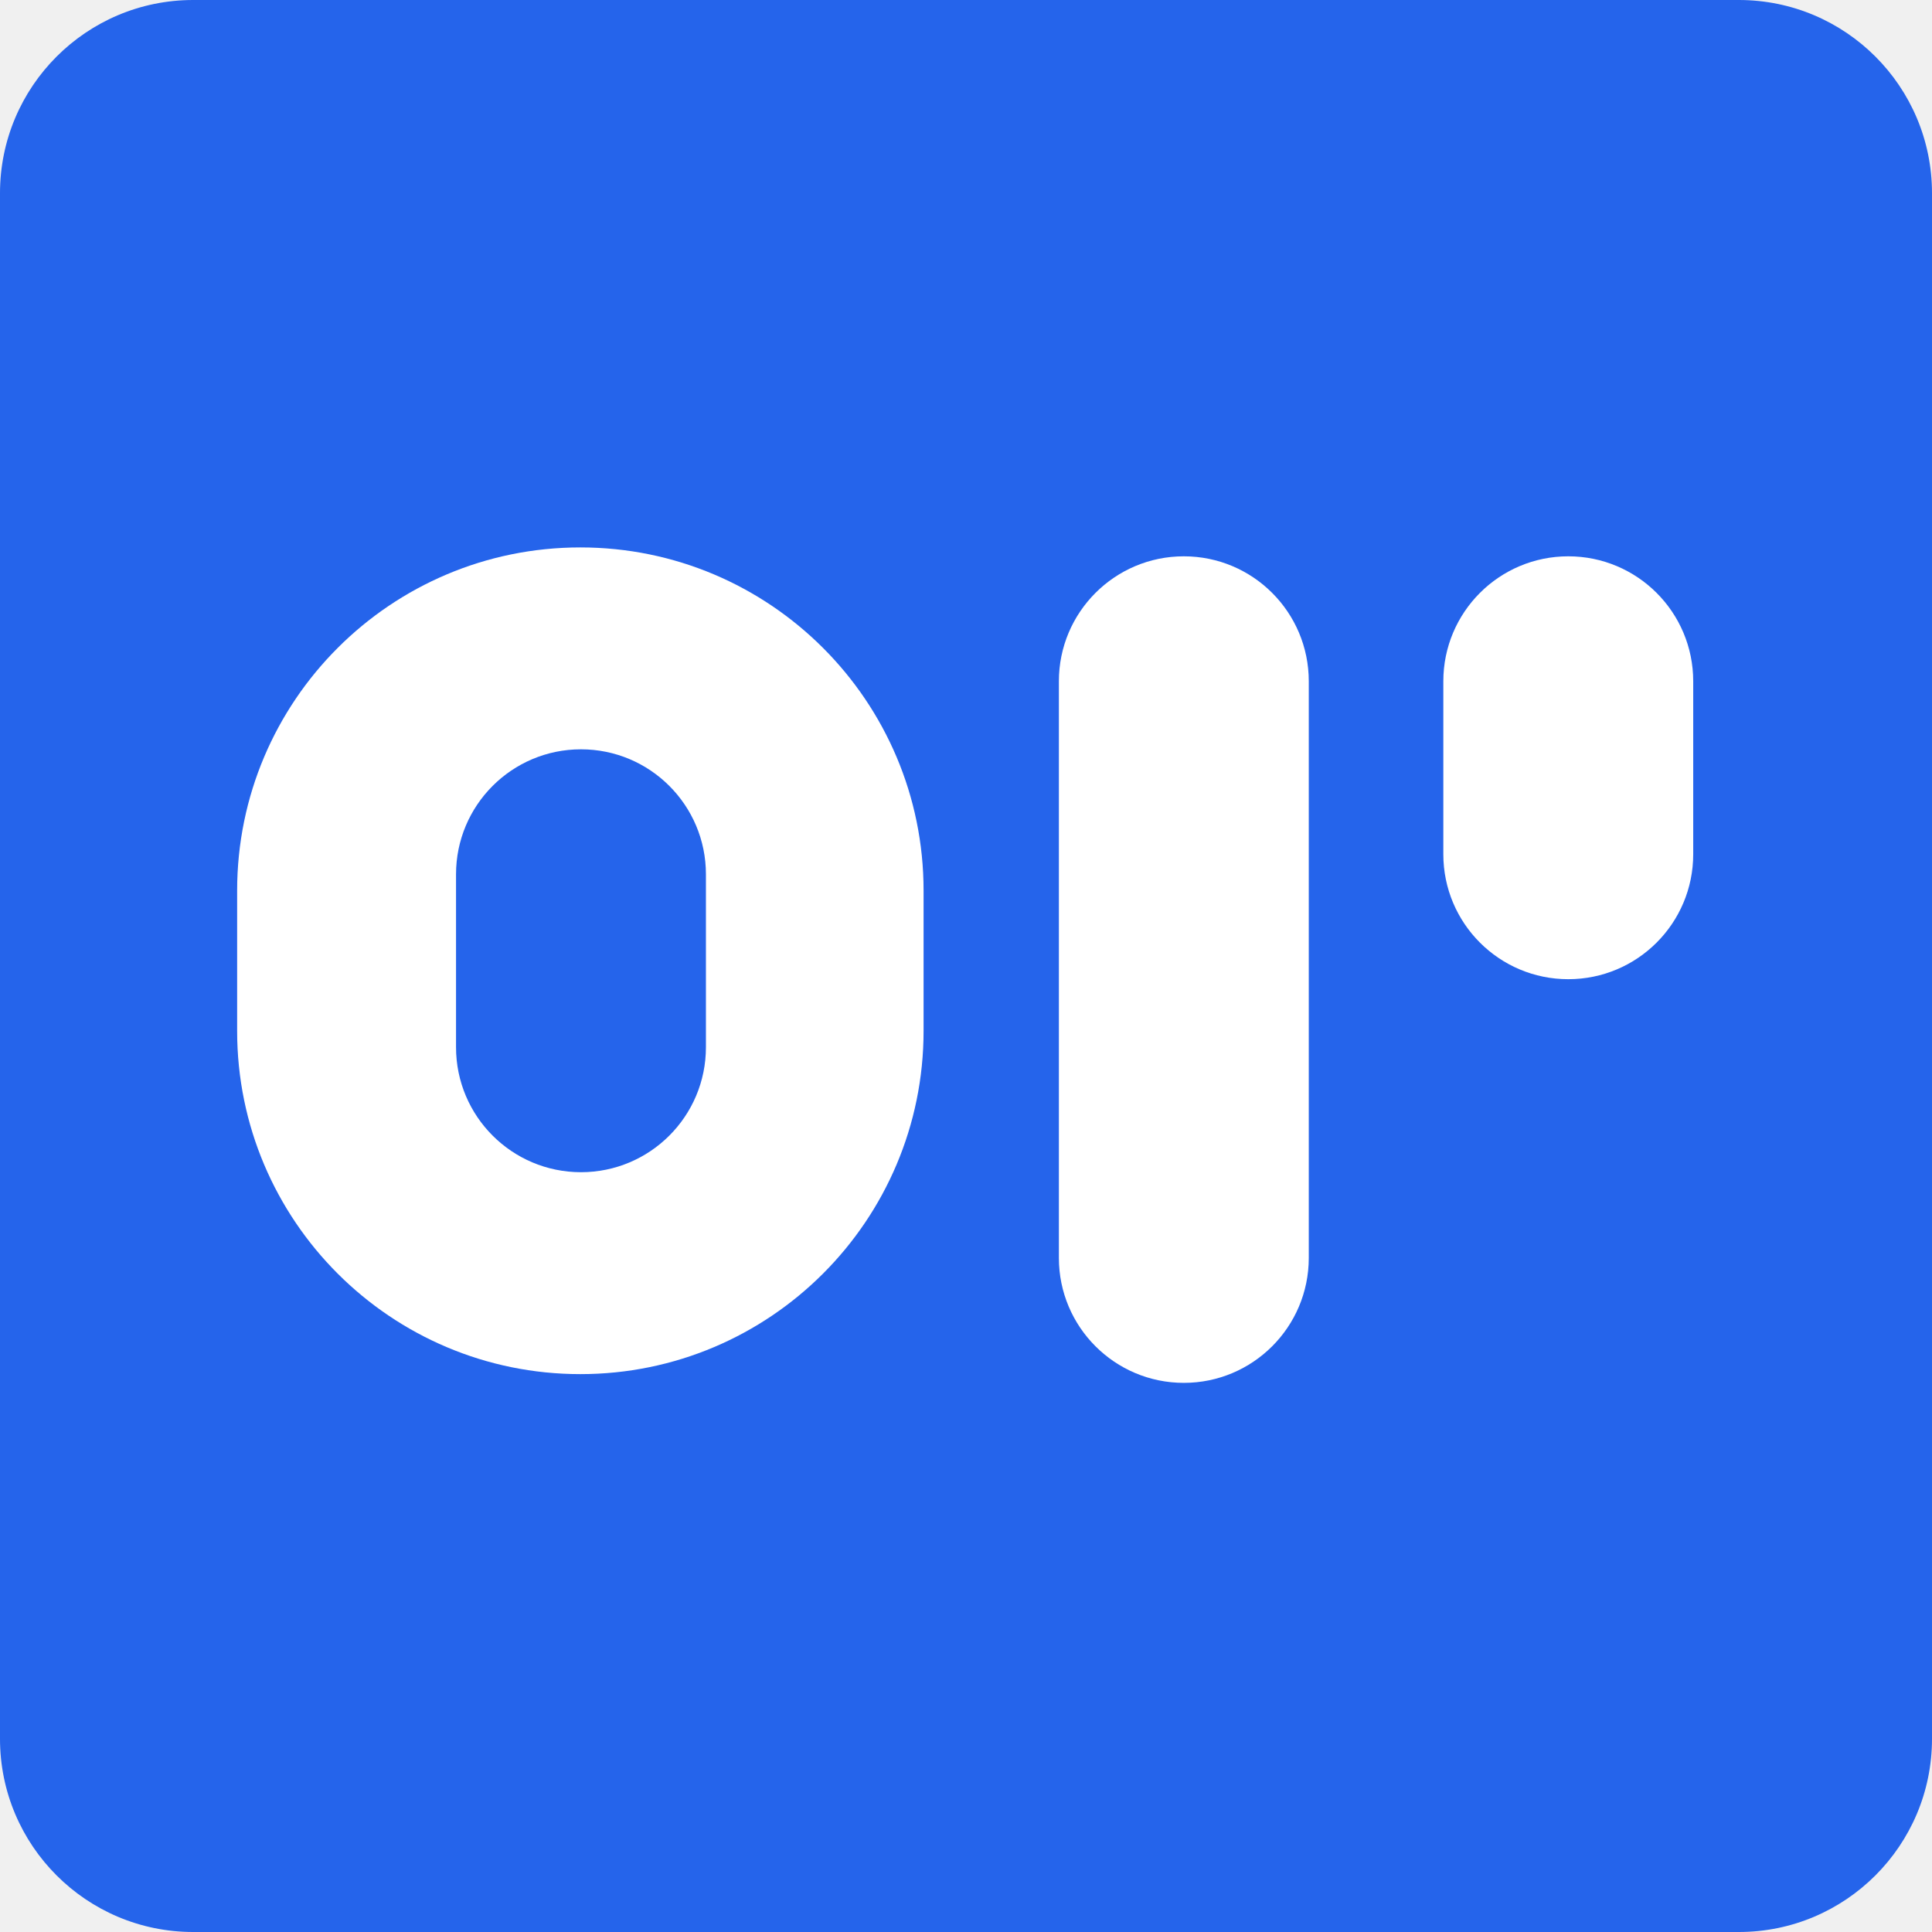
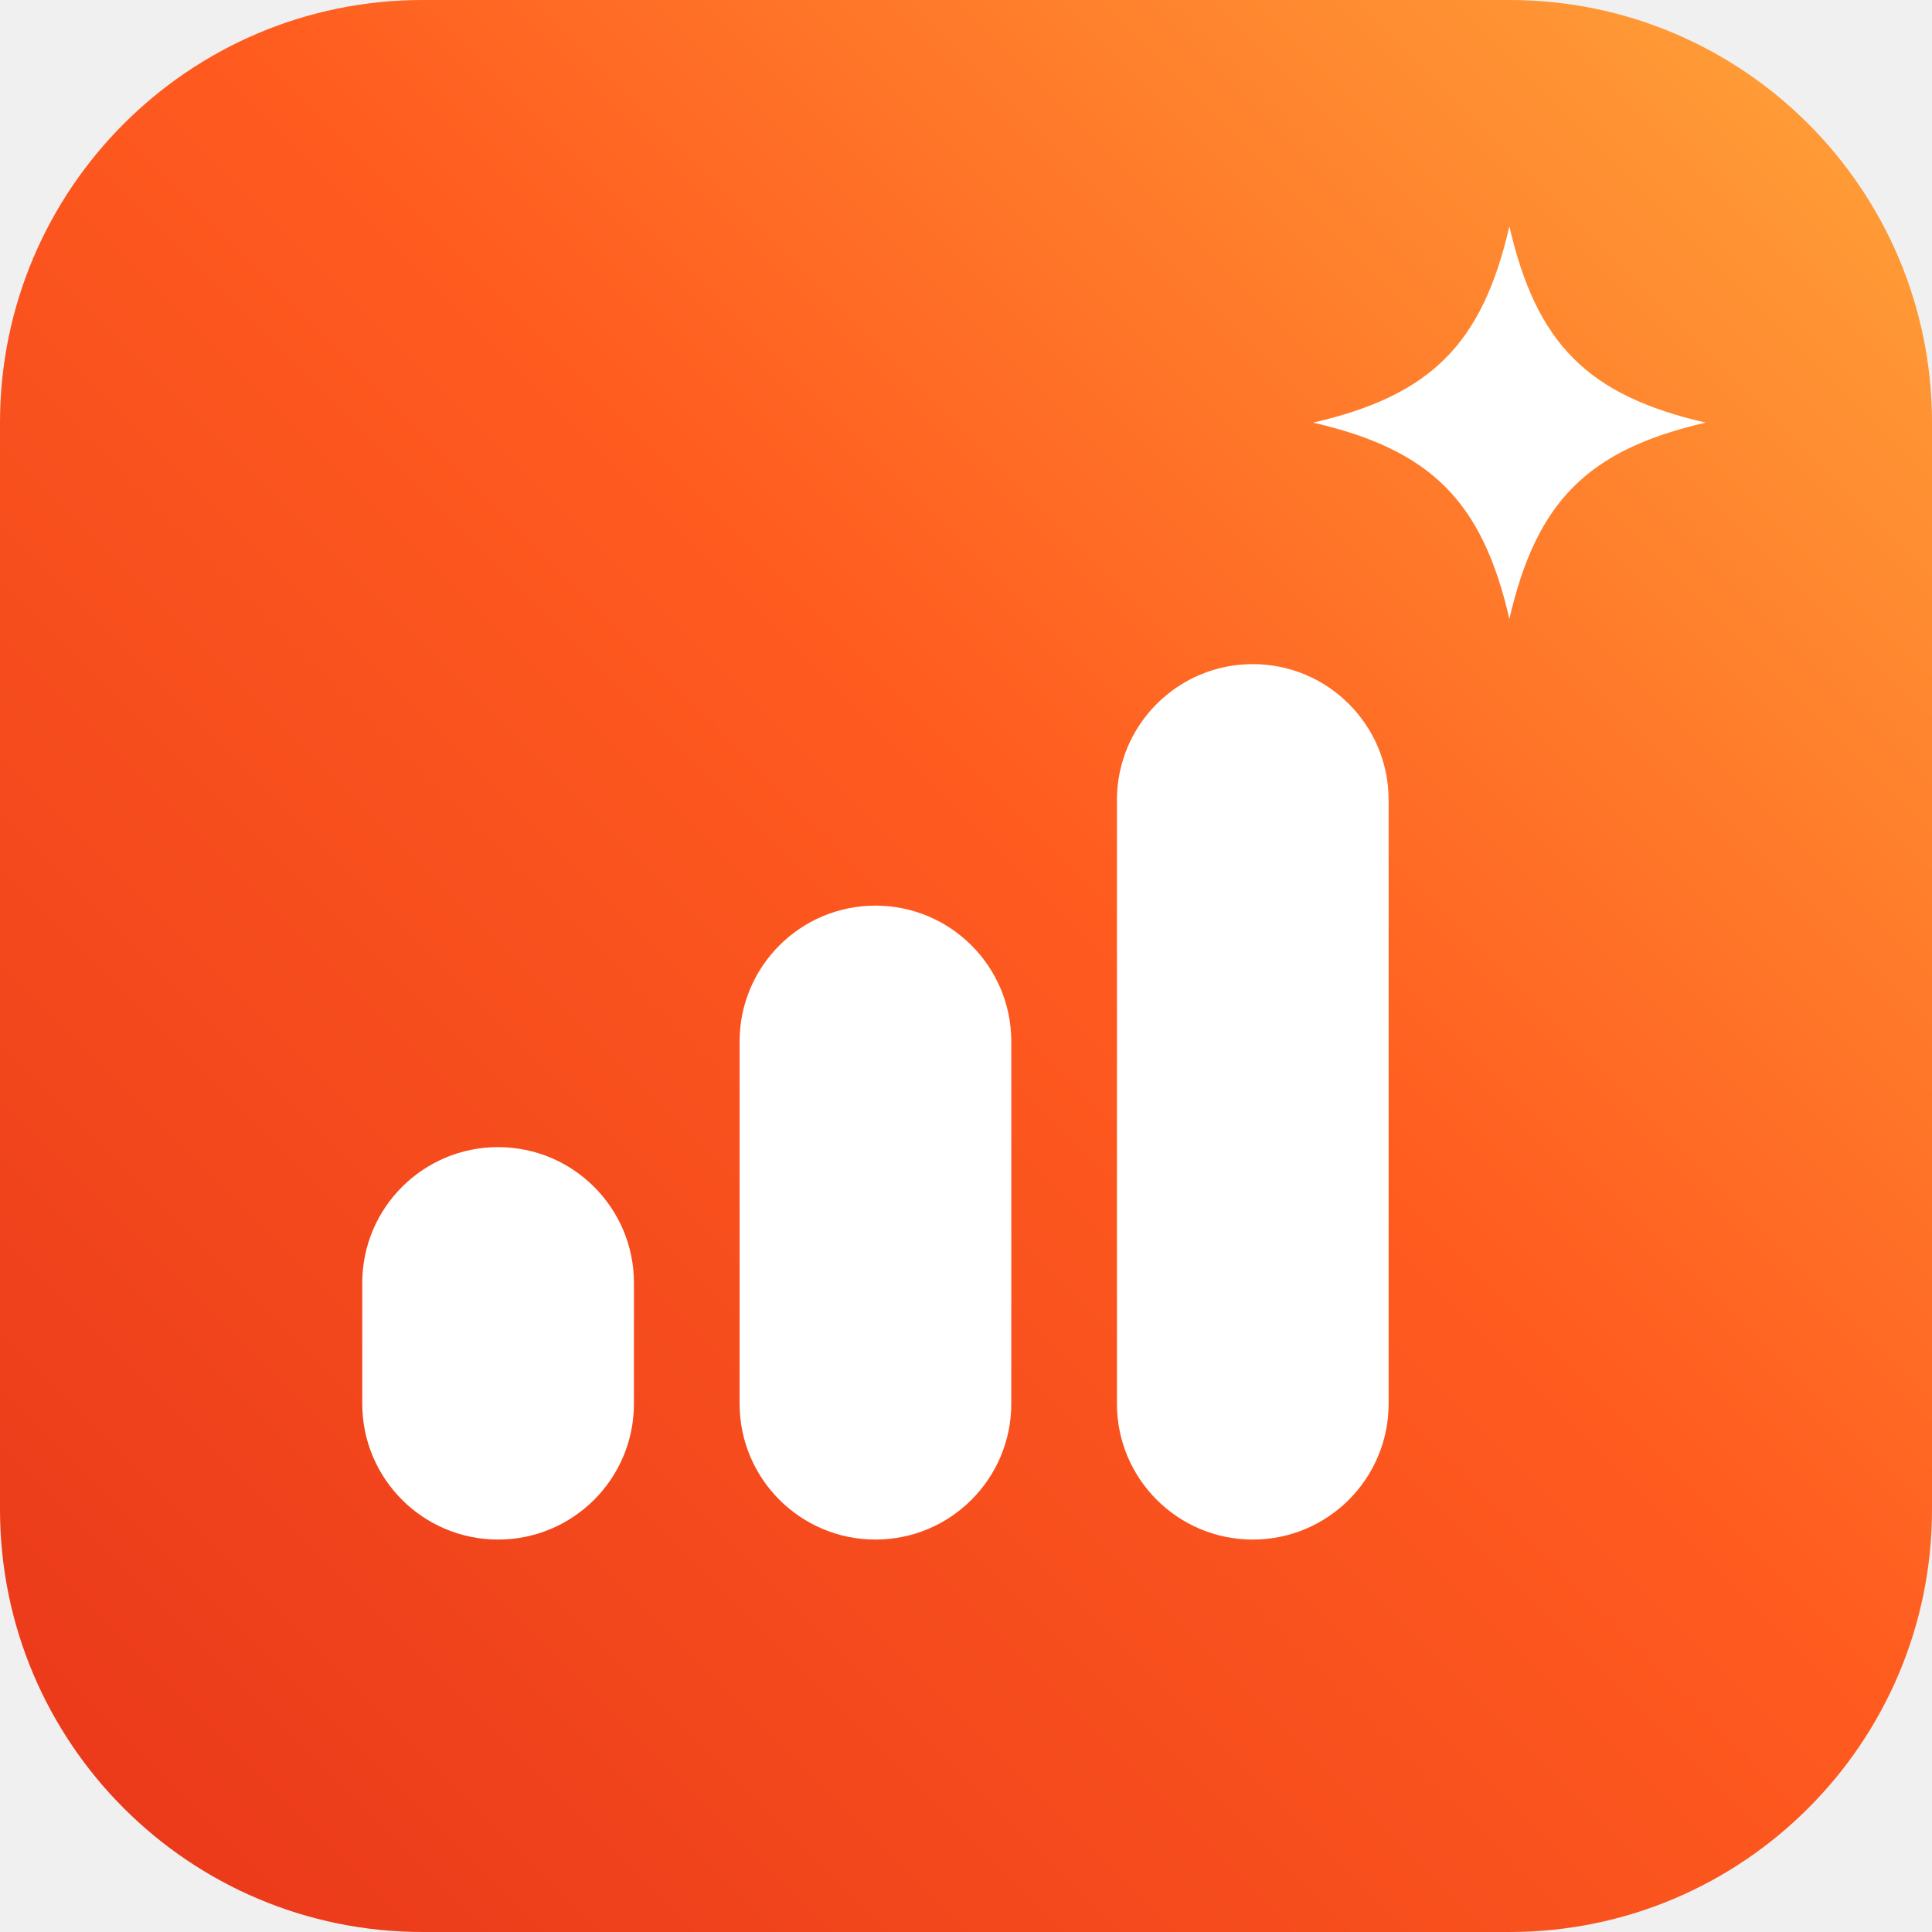
- <svg xmlns="http://www.w3.org/2000/svg" width="1000" height="1000" viewBox="0 0 1000 1000" fill="none">
-   <rect width="1000" height="1000" rx="100" fill="#2564EB" />
-   <rect x="548.075" y="287.946" width="129.343" height="427.822" rx="64.671" fill="white" />
-   <rect x="747.064" y="287.946" width="129.343" height="218.886" rx="64.671" fill="white" />
-   <path fill-rule="evenodd" clip-rule="evenodd" d="M300.392 283.344C202.279 283.344 122.742 362.881 122.742 460.994V533.594C122.742 631.708 202.279 711.244 300.392 711.244C398.506 711.244 478.042 631.708 478.042 533.594V460.994C478.042 362.881 398.506 283.344 300.392 283.344ZM300.714 387.844C264.997 387.844 236.042 416.799 236.042 452.516V542.058C236.042 577.775 264.997 606.73 300.714 606.73C336.431 606.73 365.385 577.776 365.385 542.058V452.516C365.385 416.799 336.431 387.844 300.714 387.844Z" fill="white" />
+ <svg xmlns="http://www.w3.org/2000/svg" width="512" height="512" viewBox="0 0 64 64" role="img" aria-label="FlarePanel">
+   <defs>
+     <linearGradient id="fp-flare" x1="0" y1="64" x2="64" y2="0" gradientUnits="userSpaceOnUse">
+       <stop offset="0" stop-color="#E8361A" />
+       <stop offset="0.55" stop-color="#FF5B1F" />
+       <stop offset="1" stop-color="#FFA53A" />
+     </linearGradient>
+   </defs>
+   <rect width="64" height="64" rx="14" fill="url(#fp-flare)" />
+   <rect x="12" y="38" width="9" height="13" rx="4.5" fill="#fff" />
+   <rect x="24.5" y="30" width="9" height="21" rx="4.5" fill="#fff" />
+   <rect x="37" y="22" width="9" height="29" rx="4.5" fill="#fff" />
+   <path d="M50 7.5 C50.9 11.4 52.6 13.1 56.5 14 C52.6 14.9 50.9 16.6 50 20.5 C49.1 16.6 47.4 14.9 43.5 14 C47.4 13.1 49.1 11.4 50 7.5 Z" fill="#fff" />
</svg>
